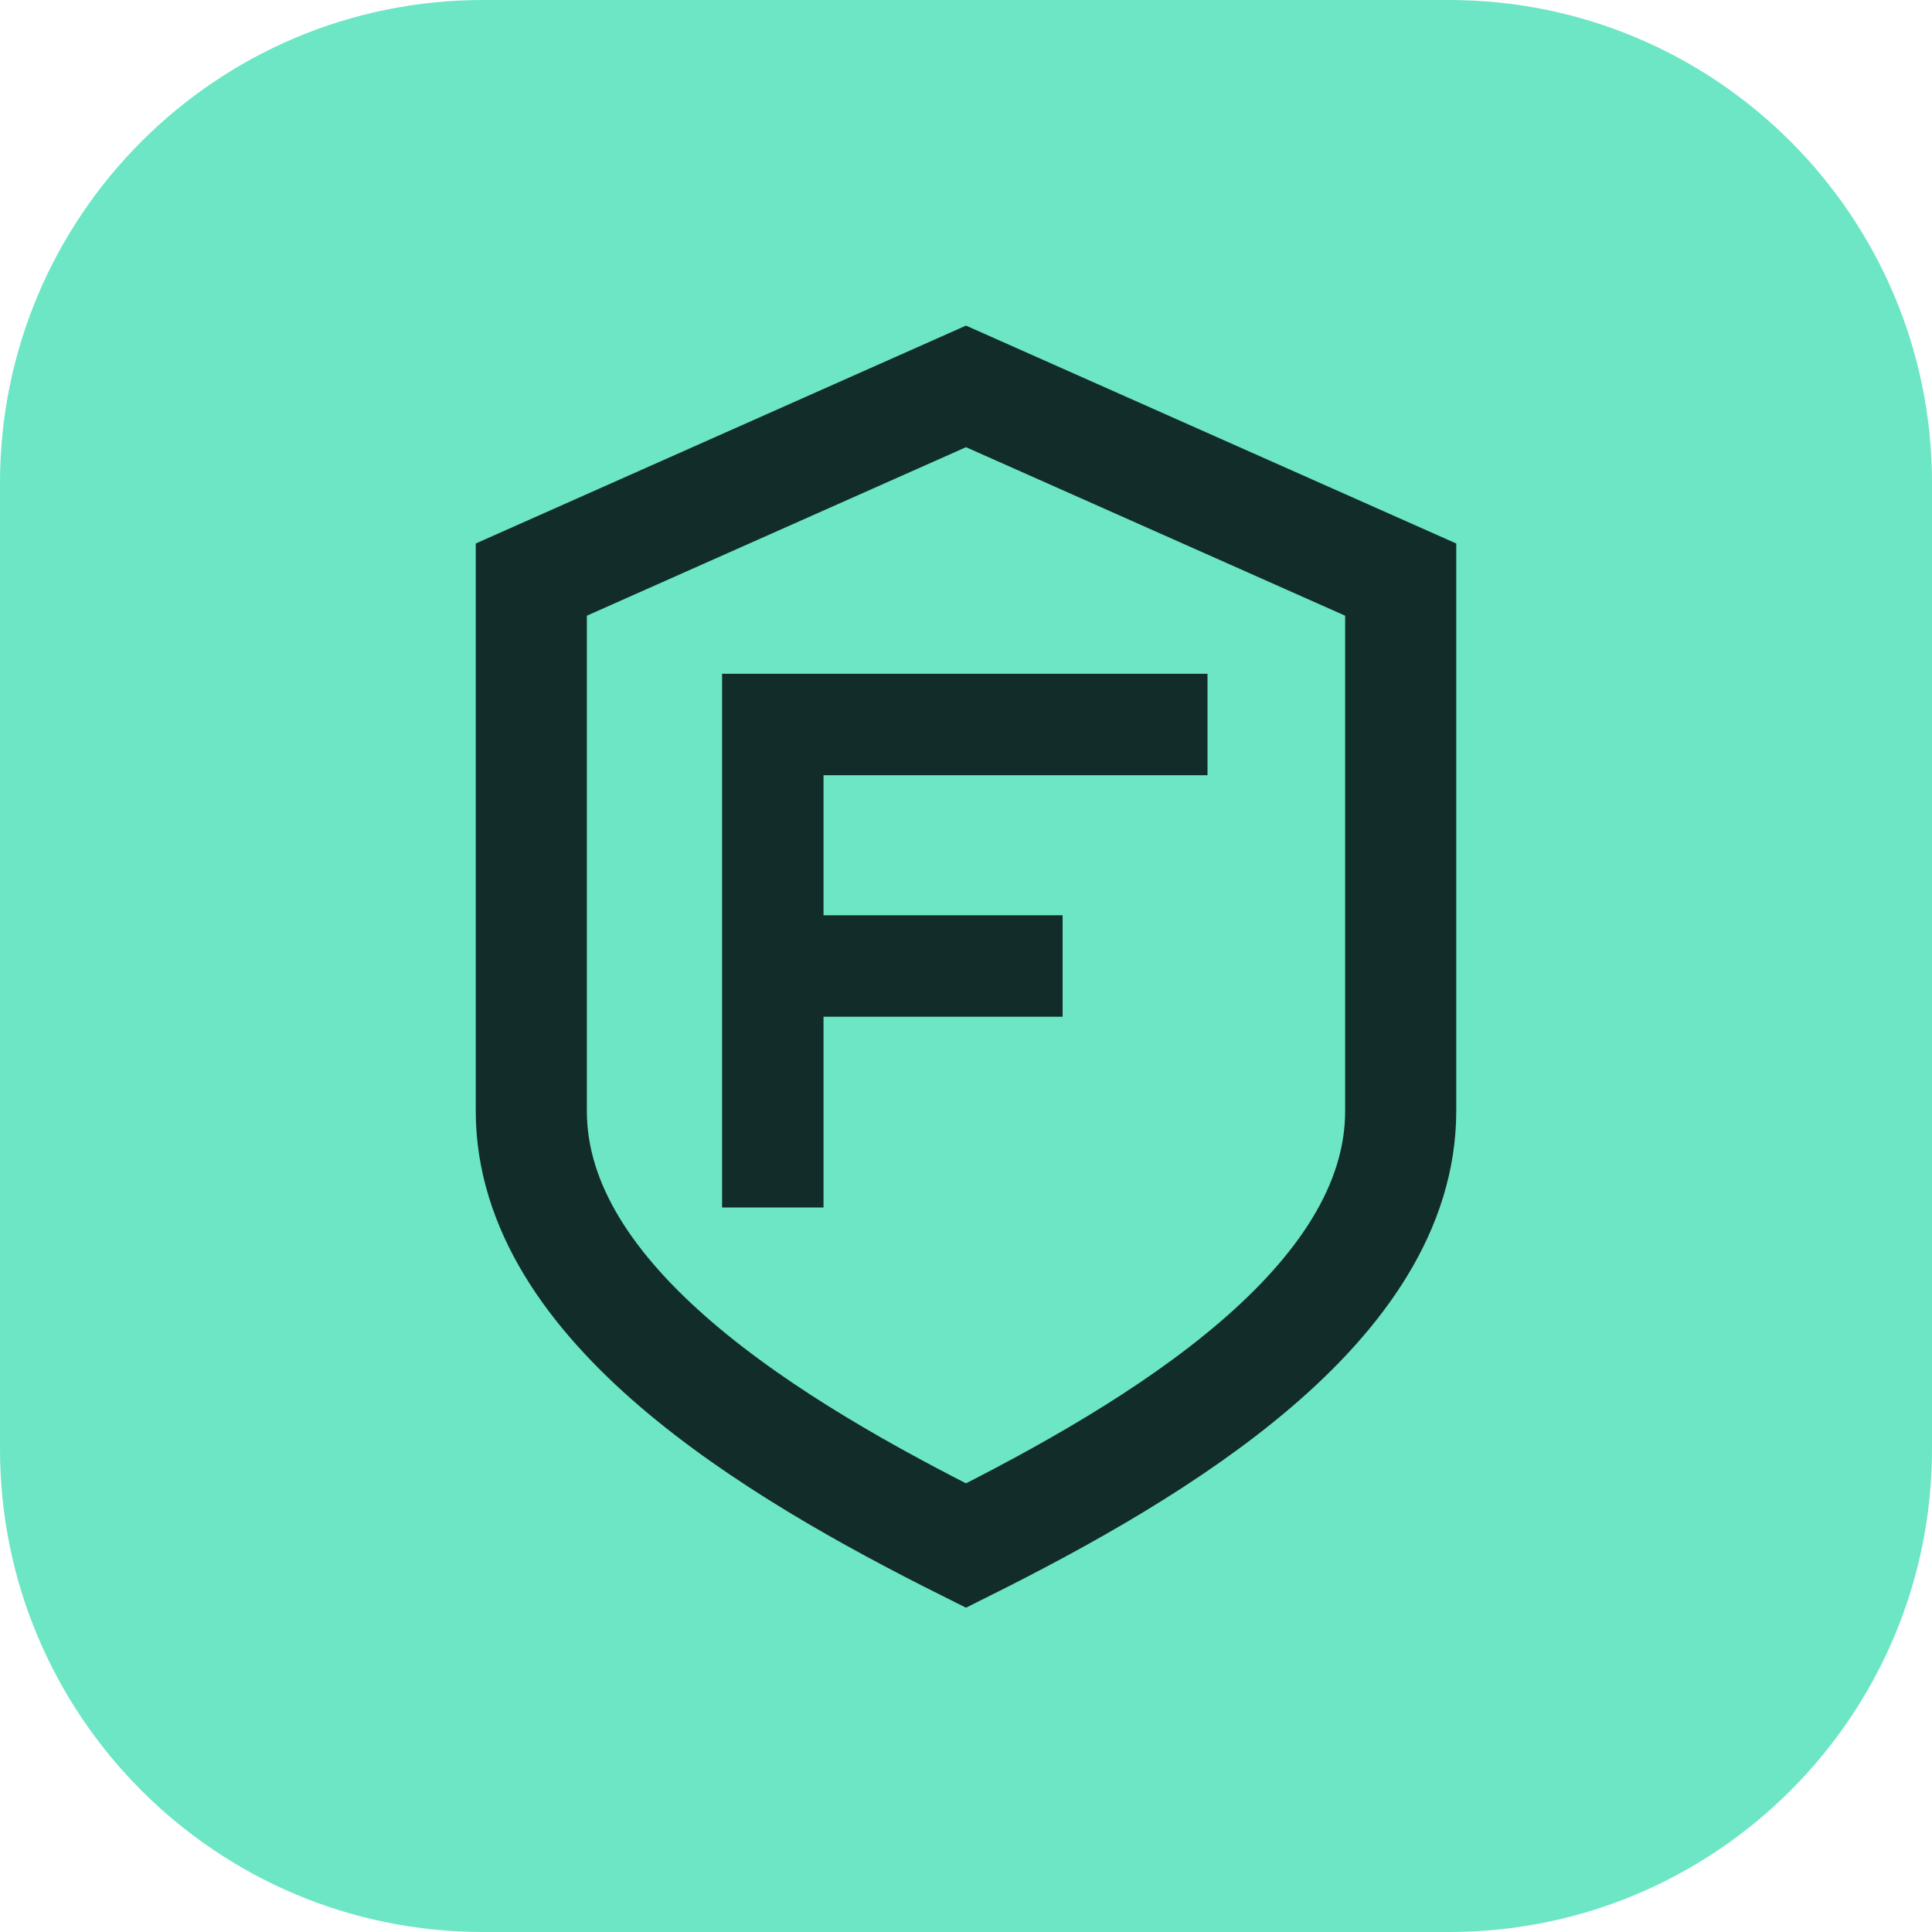
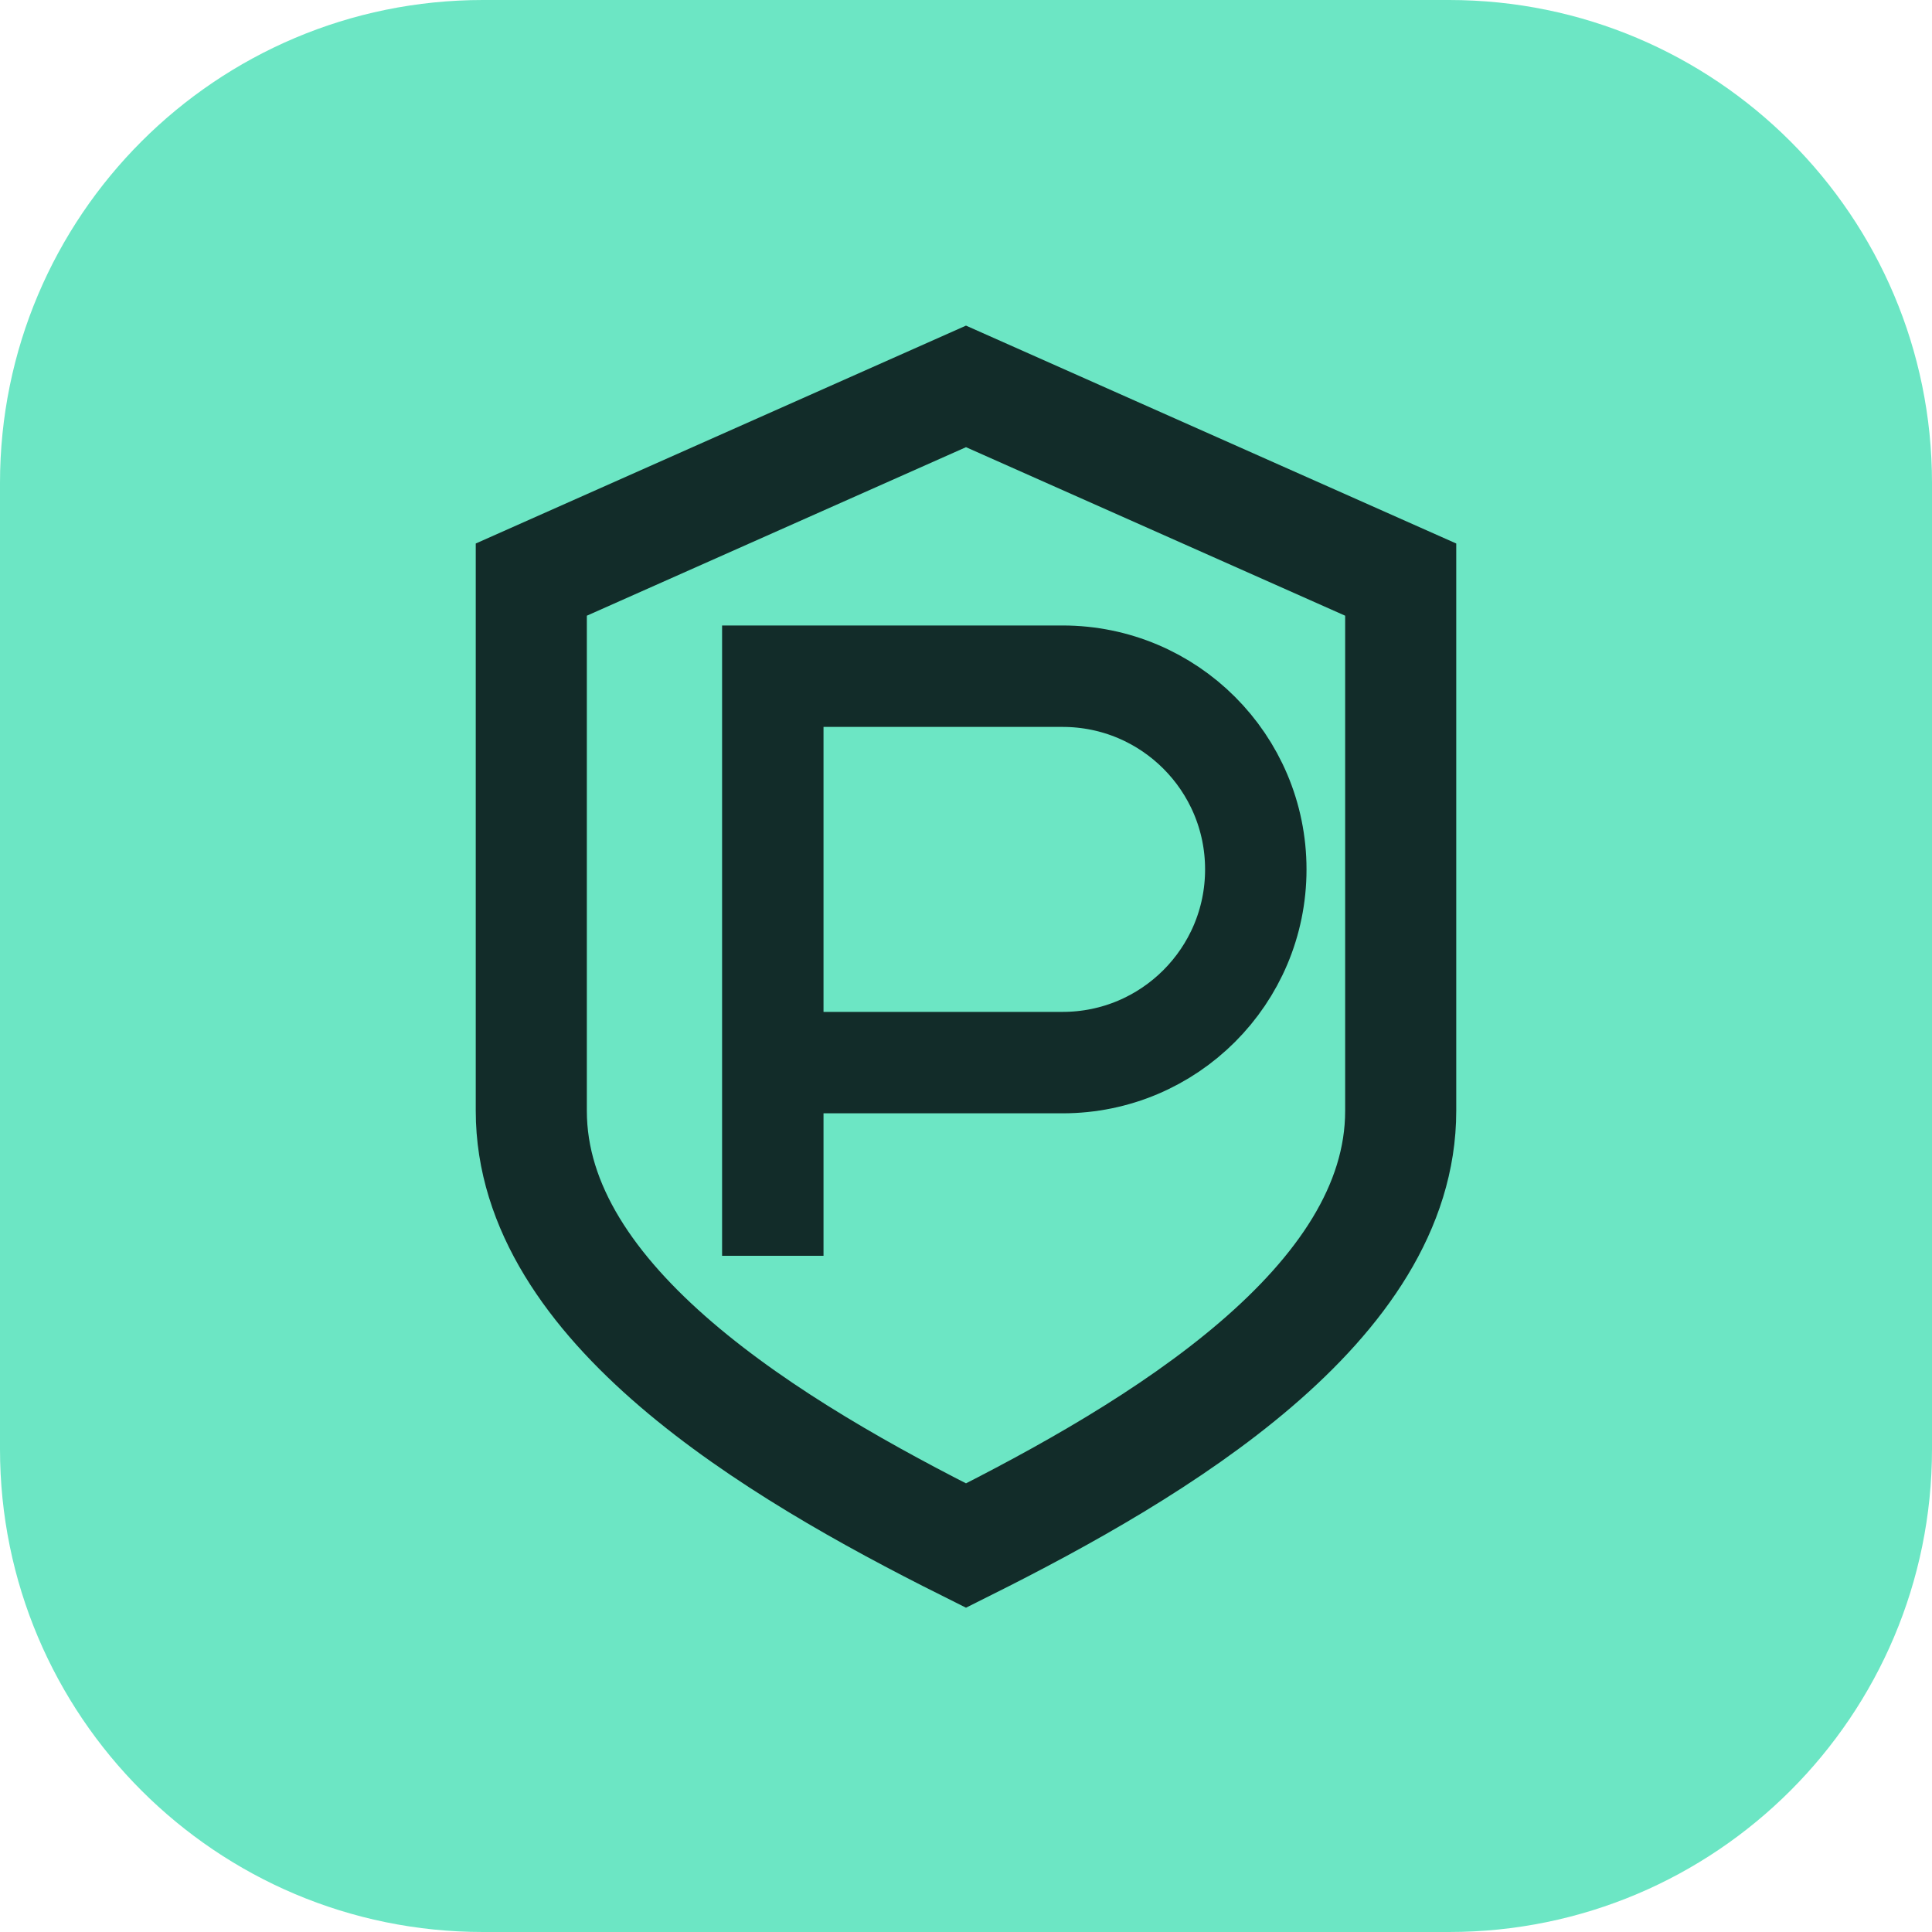
<svg xmlns="http://www.w3.org/2000/svg" viewBox="0 0 40 40">
  <rect width="40" height="40" rx="10" fill="#6ce6c4" />
  <path d="m11 12 9-4 9 4v11c0 4-5 7-9 9-4-2-9-5-9-9Z" fill="none" stroke="#122c29" stroke-width="2.3" />
-   <path d="M16 25V15h9m-9 5h6" stroke="#122c29" stroke-width="2.1" fill="none" />
+   <path d="M16 26V14h6a4 4 0 0 1 0 8h-6" stroke="#122c29" stroke-width="2.1" fill="none" />
</svg>
